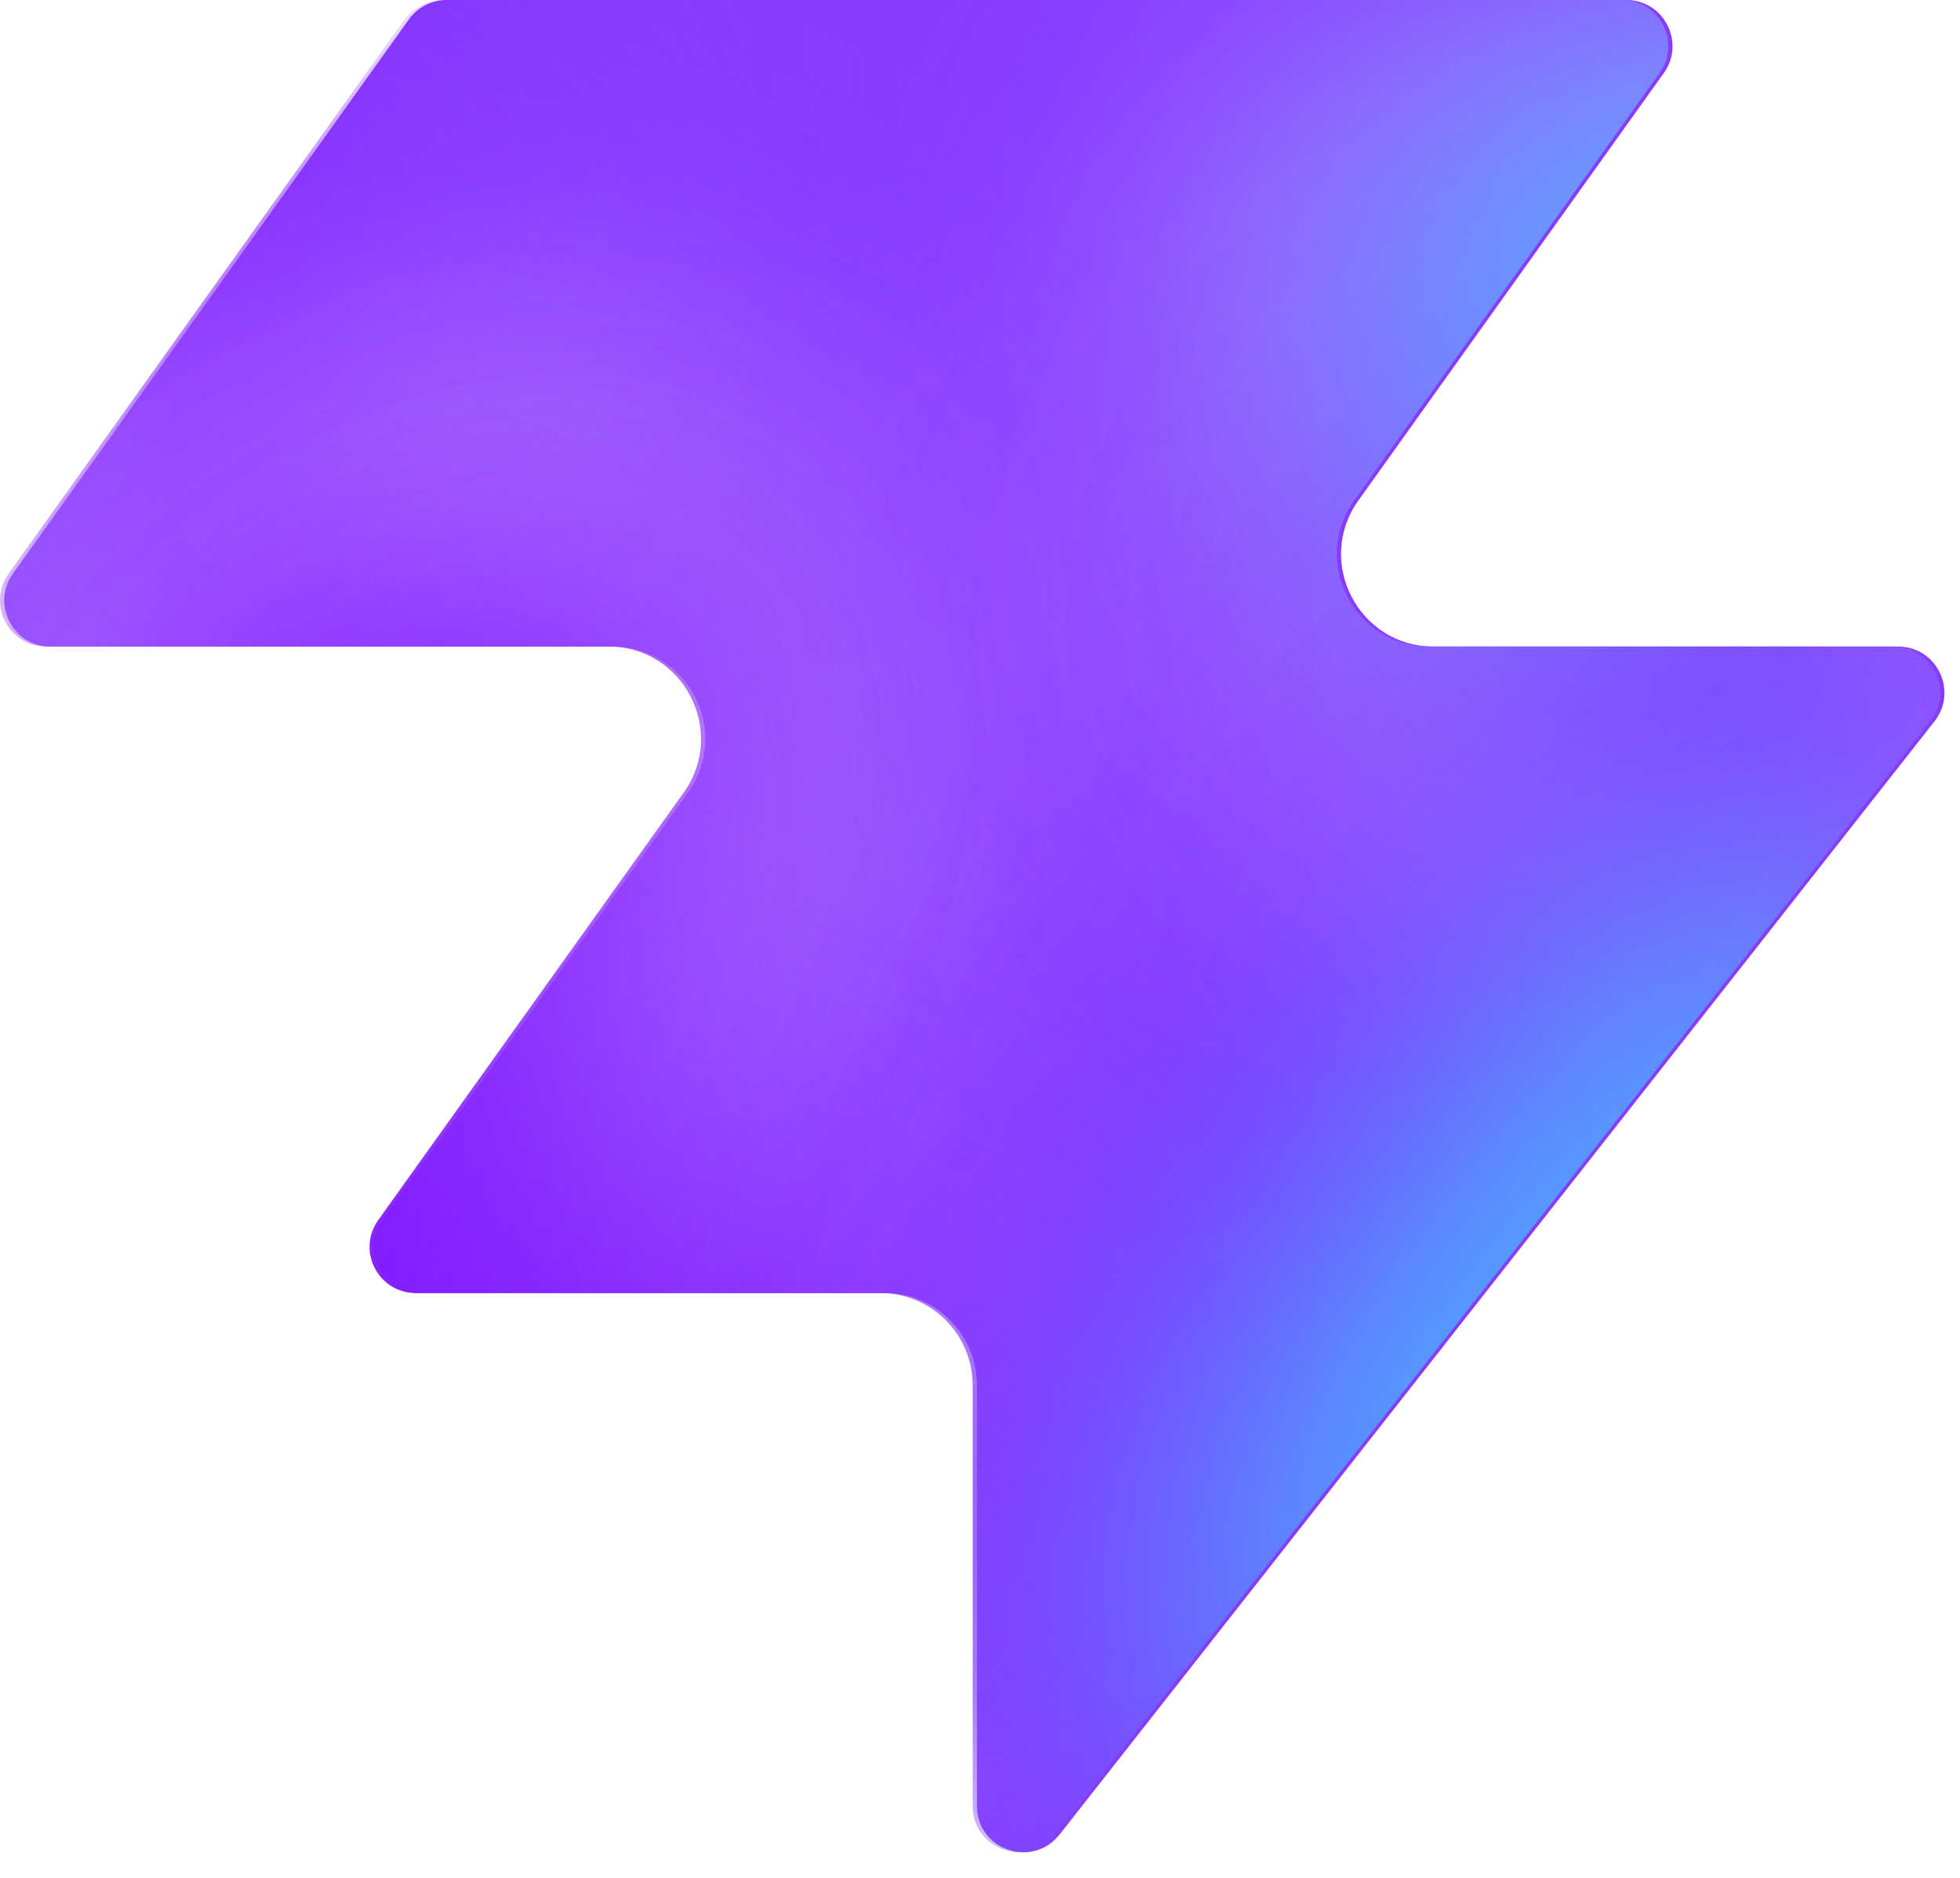
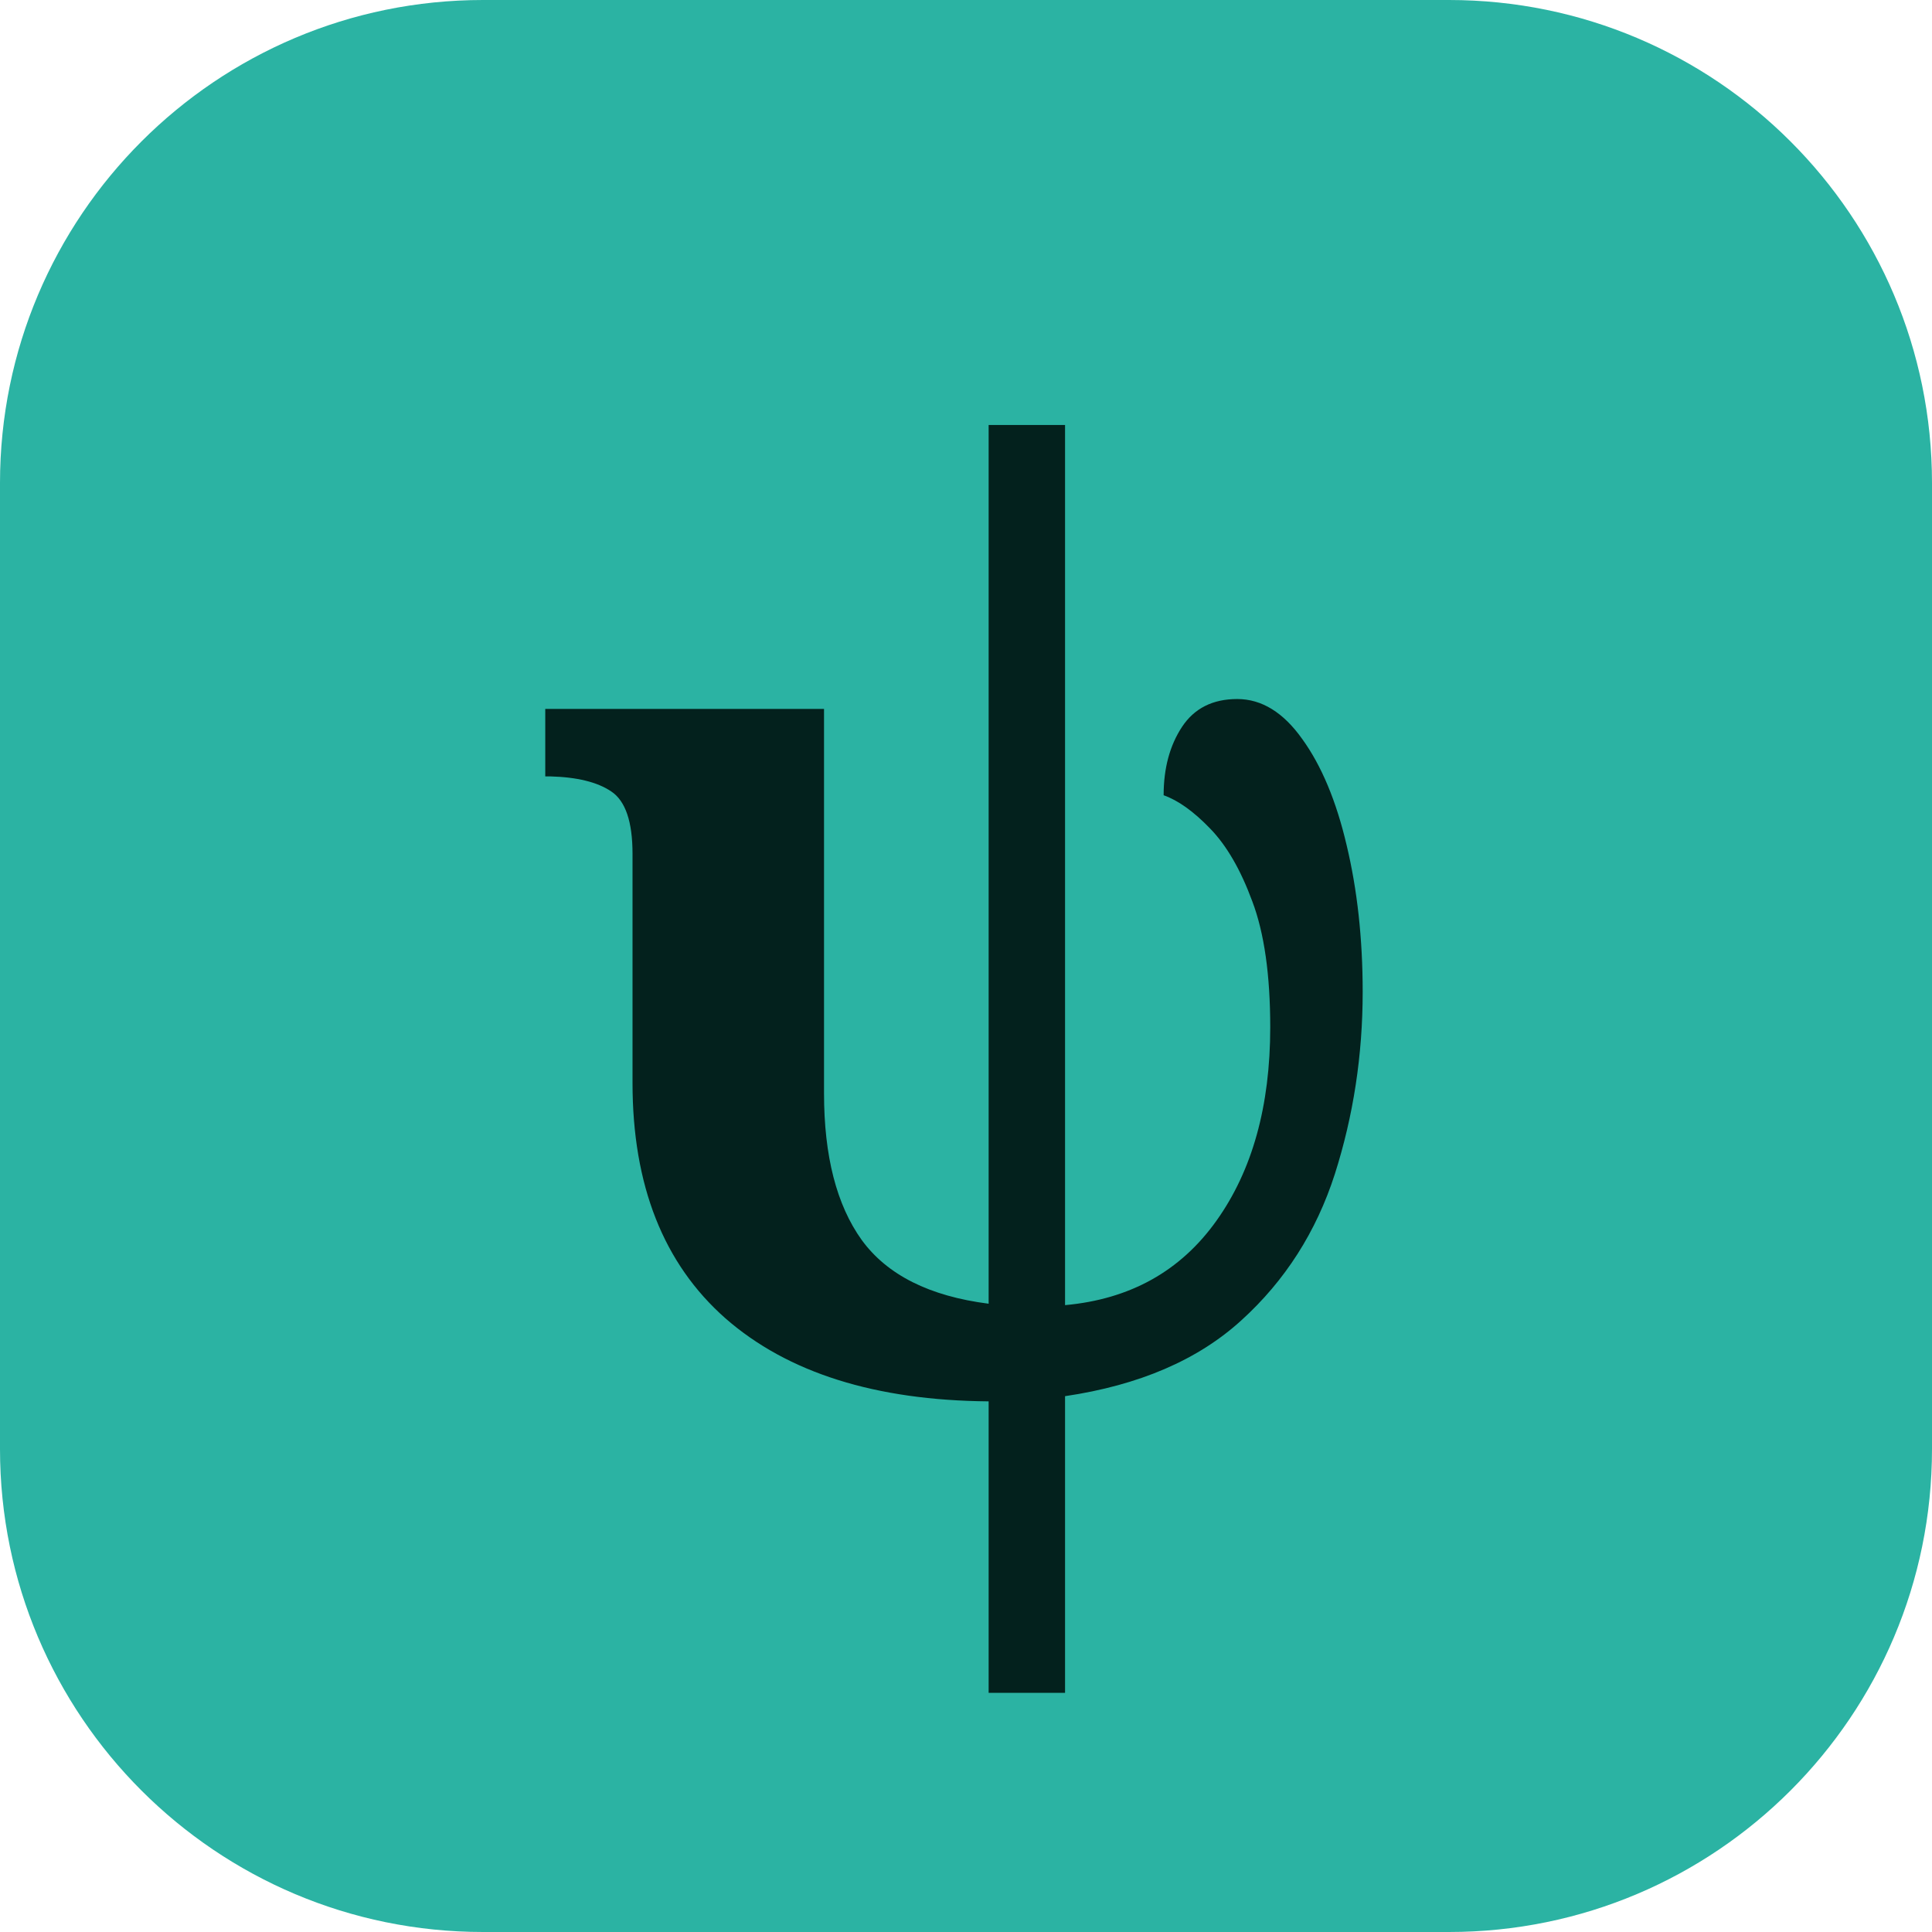
- <svg xmlns="http://www.w3.org/2000/svg" width="48" height="46" fill="none" viewBox="0 0 48 46">
-   <path fill="#863bff" d="M25.946 44.938c-.664.845-2.021.375-2.021-.698V33.937a2.26 2.26 0 0 0-2.262-2.262H10.287c-.92 0-1.456-1.04-.92-1.788l7.48-10.471c1.07-1.497 0-3.578-1.842-3.578H1.237c-.92 0-1.456-1.04-.92-1.788L10.013.474c.214-.297.556-.474.92-.474h28.894c.92 0 1.456 1.04.92 1.788l-7.48 10.471c-1.07 1.498 0 3.579 1.842 3.579h11.377c.943 0 1.473 1.088.89 1.83L25.947 44.94z" style="fill:#863bff;fill:color(display-p3 .525 .23 1);fill-opacity:1" />
-   <mask id="a" width="48" height="46" x="0" y="0" maskUnits="userSpaceOnUse" style="mask-type:alpha">
-     <path fill="#000" d="M25.842 44.938c-.664.844-2.021.375-2.021-.698V33.937a2.26 2.26 0 0 0-2.262-2.262H10.183c-.92 0-1.456-1.04-.92-1.788l7.48-10.471c1.07-1.498 0-3.579-1.842-3.579H1.133c-.92 0-1.456-1.04-.92-1.787L9.91.473c.214-.297.556-.474.92-.474h28.894c.92 0 1.456 1.04.92 1.788l-7.48 10.471c-1.07 1.498 0 3.578 1.842 3.578h11.377c.943 0 1.473 1.088.89 1.832L25.843 44.94z" style="fill:#000;fill-opacity:1" />
-   </mask>
-   <g mask="url(#a)">
-     <g filter="url(#b)">
-       <ellipse cx="5.508" cy="14.704" fill="#ede6ff" rx="5.508" ry="14.704" style="fill:#ede6ff;fill:color(display-p3 .927 .903 1);fill-opacity:1" transform="matrix(.00324 1 1 -.00324 -4.47 31.516)" />
-     </g>
-     <g filter="url(#c)">
-       <ellipse cx="10.399" cy="29.851" fill="#ede6ff" rx="10.399" ry="29.851" style="fill:#ede6ff;fill:color(display-p3 .927 .903 1);fill-opacity:1" transform="matrix(.00324 1 1 -.00324 -39.328 7.883)" />
-     </g>
-     <g filter="url(#d)">
-       <ellipse cx="5.508" cy="30.487" fill="#7e14ff" rx="5.508" ry="30.487" style="fill:#7e14ff;fill:color(display-p3 .492 .077 1);fill-opacity:1" transform="rotate(89.814 -25.913 -14.639)scale(1 -1)" />
-     </g>
-     <g filter="url(#e)">
-       <ellipse cx="5.508" cy="30.599" fill="#7e14ff" rx="5.508" ry="30.599" style="fill:#7e14ff;fill:color(display-p3 .492 .077 1);fill-opacity:1" transform="rotate(89.814 -32.644 -3.334)scale(1 -1)" />
-     </g>
-     <g filter="url(#f)">
-       <ellipse cx="5.508" cy="30.599" fill="#7e14ff" rx="5.508" ry="30.599" style="fill:#7e14ff;fill:color(display-p3 .492 .077 1);fill-opacity:1" transform="matrix(.00324 1 1 -.00324 -34.34 30.47)" />
-     </g>
-     <g filter="url(#g)">
-       <ellipse cx="14.072" cy="22.078" fill="#ede6ff" rx="14.072" ry="22.078" style="fill:#ede6ff;fill:color(display-p3 .927 .903 1);fill-opacity:1" transform="rotate(93.35 24.506 48.493)scale(-1 1)" />
-     </g>
-     <g filter="url(#h)">
-       <ellipse cx="3.47" cy="21.501" fill="#7e14ff" rx="3.47" ry="21.501" style="fill:#7e14ff;fill:color(display-p3 .492 .077 1);fill-opacity:1" transform="rotate(89.009 28.708 47.59)scale(-1 1)" />
-     </g>
-     <g filter="url(#i)">
-       <ellipse cx="3.47" cy="21.501" fill="#7e14ff" rx="3.47" ry="21.501" style="fill:#7e14ff;fill:color(display-p3 .492 .077 1);fill-opacity:1" transform="rotate(89.009 28.708 47.59)scale(-1 1)" />
-     </g>
-     <g filter="url(#j)">
-       <ellipse cx=".387" cy="8.972" fill="#7e14ff" rx="4.407" ry="29.108" style="fill:#7e14ff;fill:color(display-p3 .492 .077 1);fill-opacity:1" transform="rotate(39.51 .387 8.972)" />
-     </g>
-     <g filter="url(#k)">
-       <ellipse cx="47.523" cy="-6.092" fill="#7e14ff" rx="4.407" ry="29.108" style="fill:#7e14ff;fill:color(display-p3 .492 .077 1);fill-opacity:1" transform="rotate(37.892 47.523 -6.092)" />
-     </g>
-     <g filter="url(#l)">
-       <ellipse cx="41.412" cy="6.333" fill="#47bfff" rx="5.971" ry="9.665" style="fill:#47bfff;fill:color(display-p3 .28 .748 1);fill-opacity:1" transform="rotate(37.892 41.412 6.333)" />
-     </g>
-     <g filter="url(#m)">
-       <ellipse cx="-1.879" cy="38.332" fill="#7e14ff" rx="4.407" ry="29.108" style="fill:#7e14ff;fill:color(display-p3 .492 .077 1);fill-opacity:1" transform="rotate(37.892 -1.88 38.332)" />
-     </g>
-     <g filter="url(#n)">
-       <ellipse cx="-1.879" cy="38.332" fill="#7e14ff" rx="4.407" ry="29.108" style="fill:#7e14ff;fill:color(display-p3 .492 .077 1);fill-opacity:1" transform="rotate(37.892 -1.88 38.332)" />
-     </g>
-     <g filter="url(#o)">
-       <ellipse cx="35.651" cy="29.907" fill="#7e14ff" rx="4.407" ry="29.108" style="fill:#7e14ff;fill:color(display-p3 .492 .077 1);fill-opacity:1" transform="rotate(37.892 35.651 29.907)" />
-     </g>
-     <g filter="url(#p)">
-       <ellipse cx="38.418" cy="32.4" fill="#47bfff" rx="5.971" ry="15.297" style="fill:#47bfff;fill:color(display-p3 .28 .748 1);fill-opacity:1" transform="rotate(37.892 38.418 32.4)" />
-     </g>
-   </g>
-   <defs>
-     <filter id="b" width="60.045" height="41.654" x="-19.77" y="16.149" color-interpolation-filters="sRGB" filterUnits="userSpaceOnUse">
-       <feFlood flood-opacity="0" result="BackgroundImageFix" />
-       <feBlend in="SourceGraphic" in2="BackgroundImageFix" result="shape" />
-       <feGaussianBlur result="effect1_foregroundBlur_2002_17158" stdDeviation="7.659" />
-     </filter>
-     <filter id="c" width="90.34" height="51.437" x="-54.613" y="-7.533" color-interpolation-filters="sRGB" filterUnits="userSpaceOnUse">
-       <feFlood flood-opacity="0" result="BackgroundImageFix" />
-       <feBlend in="SourceGraphic" in2="BackgroundImageFix" result="shape" />
-       <feGaussianBlur result="effect1_foregroundBlur_2002_17158" stdDeviation="7.659" />
-     </filter>
-     <filter id="d" width="79.355" height="29.4" x="-49.64" y="2.03" color-interpolation-filters="sRGB" filterUnits="userSpaceOnUse">
-       <feFlood flood-opacity="0" result="BackgroundImageFix" />
-       <feBlend in="SourceGraphic" in2="BackgroundImageFix" result="shape" />
-       <feGaussianBlur result="effect1_foregroundBlur_2002_17158" stdDeviation="4.596" />
-     </filter>
-     <filter id="e" width="79.579" height="29.4" x="-45.045" y="20.029" color-interpolation-filters="sRGB" filterUnits="userSpaceOnUse">
-       <feFlood flood-opacity="0" result="BackgroundImageFix" />
-       <feBlend in="SourceGraphic" in2="BackgroundImageFix" result="shape" />
-       <feGaussianBlur result="effect1_foregroundBlur_2002_17158" stdDeviation="4.596" />
-     </filter>
-     <filter id="f" width="79.579" height="29.4" x="-43.513" y="21.178" color-interpolation-filters="sRGB" filterUnits="userSpaceOnUse">
-       <feFlood flood-opacity="0" result="BackgroundImageFix" />
-       <feBlend in="SourceGraphic" in2="BackgroundImageFix" result="shape" />
-       <feGaussianBlur result="effect1_foregroundBlur_2002_17158" stdDeviation="4.596" />
-     </filter>
-     <filter id="g" width="74.749" height="58.852" x="15.756" y="-17.901" color-interpolation-filters="sRGB" filterUnits="userSpaceOnUse">
-       <feFlood flood-opacity="0" result="BackgroundImageFix" />
-       <feBlend in="SourceGraphic" in2="BackgroundImageFix" result="shape" />
-       <feGaussianBlur result="effect1_foregroundBlur_2002_17158" stdDeviation="7.659" />
-     </filter>
-     <filter id="h" width="61.377" height="25.362" x="23.548" y="2.284" color-interpolation-filters="sRGB" filterUnits="userSpaceOnUse">
-       <feFlood flood-opacity="0" result="BackgroundImageFix" />
-       <feBlend in="SourceGraphic" in2="BackgroundImageFix" result="shape" />
-       <feGaussianBlur result="effect1_foregroundBlur_2002_17158" stdDeviation="4.596" />
-     </filter>
-     <filter id="i" width="61.377" height="25.362" x="23.548" y="2.284" color-interpolation-filters="sRGB" filterUnits="userSpaceOnUse">
-       <feFlood flood-opacity="0" result="BackgroundImageFix" />
-       <feBlend in="SourceGraphic" in2="BackgroundImageFix" result="shape" />
-       <feGaussianBlur result="effect1_foregroundBlur_2002_17158" stdDeviation="4.596" />
-     </filter>
-     <filter id="j" width="56.045" height="63.649" x="-27.636" y="-22.853" color-interpolation-filters="sRGB" filterUnits="userSpaceOnUse">
-       <feFlood flood-opacity="0" result="BackgroundImageFix" />
-       <feBlend in="SourceGraphic" in2="BackgroundImageFix" result="shape" />
-       <feGaussianBlur result="effect1_foregroundBlur_2002_17158" stdDeviation="4.596" />
-     </filter>
-     <filter id="k" width="54.814" height="64.646" x="20.116" y="-38.415" color-interpolation-filters="sRGB" filterUnits="userSpaceOnUse">
-       <feFlood flood-opacity="0" result="BackgroundImageFix" />
-       <feBlend in="SourceGraphic" in2="BackgroundImageFix" result="shape" />
-       <feGaussianBlur result="effect1_foregroundBlur_2002_17158" stdDeviation="4.596" />
-     </filter>
-     <filter id="l" width="33.541" height="35.313" x="24.641" y="-11.323" color-interpolation-filters="sRGB" filterUnits="userSpaceOnUse">
-       <feFlood flood-opacity="0" result="BackgroundImageFix" />
-       <feBlend in="SourceGraphic" in2="BackgroundImageFix" result="shape" />
-       <feGaussianBlur result="effect1_foregroundBlur_2002_17158" stdDeviation="4.596" />
-     </filter>
-     <filter id="m" width="54.814" height="64.646" x="-29.286" y="6.009" color-interpolation-filters="sRGB" filterUnits="userSpaceOnUse">
-       <feFlood flood-opacity="0" result="BackgroundImageFix" />
-       <feBlend in="SourceGraphic" in2="BackgroundImageFix" result="shape" />
-       <feGaussianBlur result="effect1_foregroundBlur_2002_17158" stdDeviation="4.596" />
-     </filter>
-     <filter id="n" width="54.814" height="64.646" x="-29.286" y="6.009" color-interpolation-filters="sRGB" filterUnits="userSpaceOnUse">
-       <feFlood flood-opacity="0" result="BackgroundImageFix" />
-       <feBlend in="SourceGraphic" in2="BackgroundImageFix" result="shape" />
-       <feGaussianBlur result="effect1_foregroundBlur_2002_17158" stdDeviation="4.596" />
-     </filter>
-     <filter id="o" width="54.814" height="64.646" x="8.244" y="-2.416" color-interpolation-filters="sRGB" filterUnits="userSpaceOnUse">
-       <feFlood flood-opacity="0" result="BackgroundImageFix" />
-       <feBlend in="SourceGraphic" in2="BackgroundImageFix" result="shape" />
-       <feGaussianBlur result="effect1_foregroundBlur_2002_17158" stdDeviation="4.596" />
-     </filter>
-     <filter id="p" width="39.409" height="43.623" x="18.713" y="10.588" color-interpolation-filters="sRGB" filterUnits="userSpaceOnUse">
-       <feFlood flood-opacity="0" result="BackgroundImageFix" />
-       <feBlend in="SourceGraphic" in2="BackgroundImageFix" result="shape" />
-       <feGaussianBlur result="effect1_foregroundBlur_2002_17158" stdDeviation="4.596" />
-     </filter>
-   </defs>
+ <svg xmlns="http://www.w3.org/2000/svg" viewBox="0 0 64 64">
+   <rect width="64" height="64" rx="16" fill="#2bb3a3" />
+   <text x="32" y="46" text-anchor="middle" font-family="Georgia, serif" font-size="42" font-weight="700" fill="#03211d">ψ</text>
</svg>
